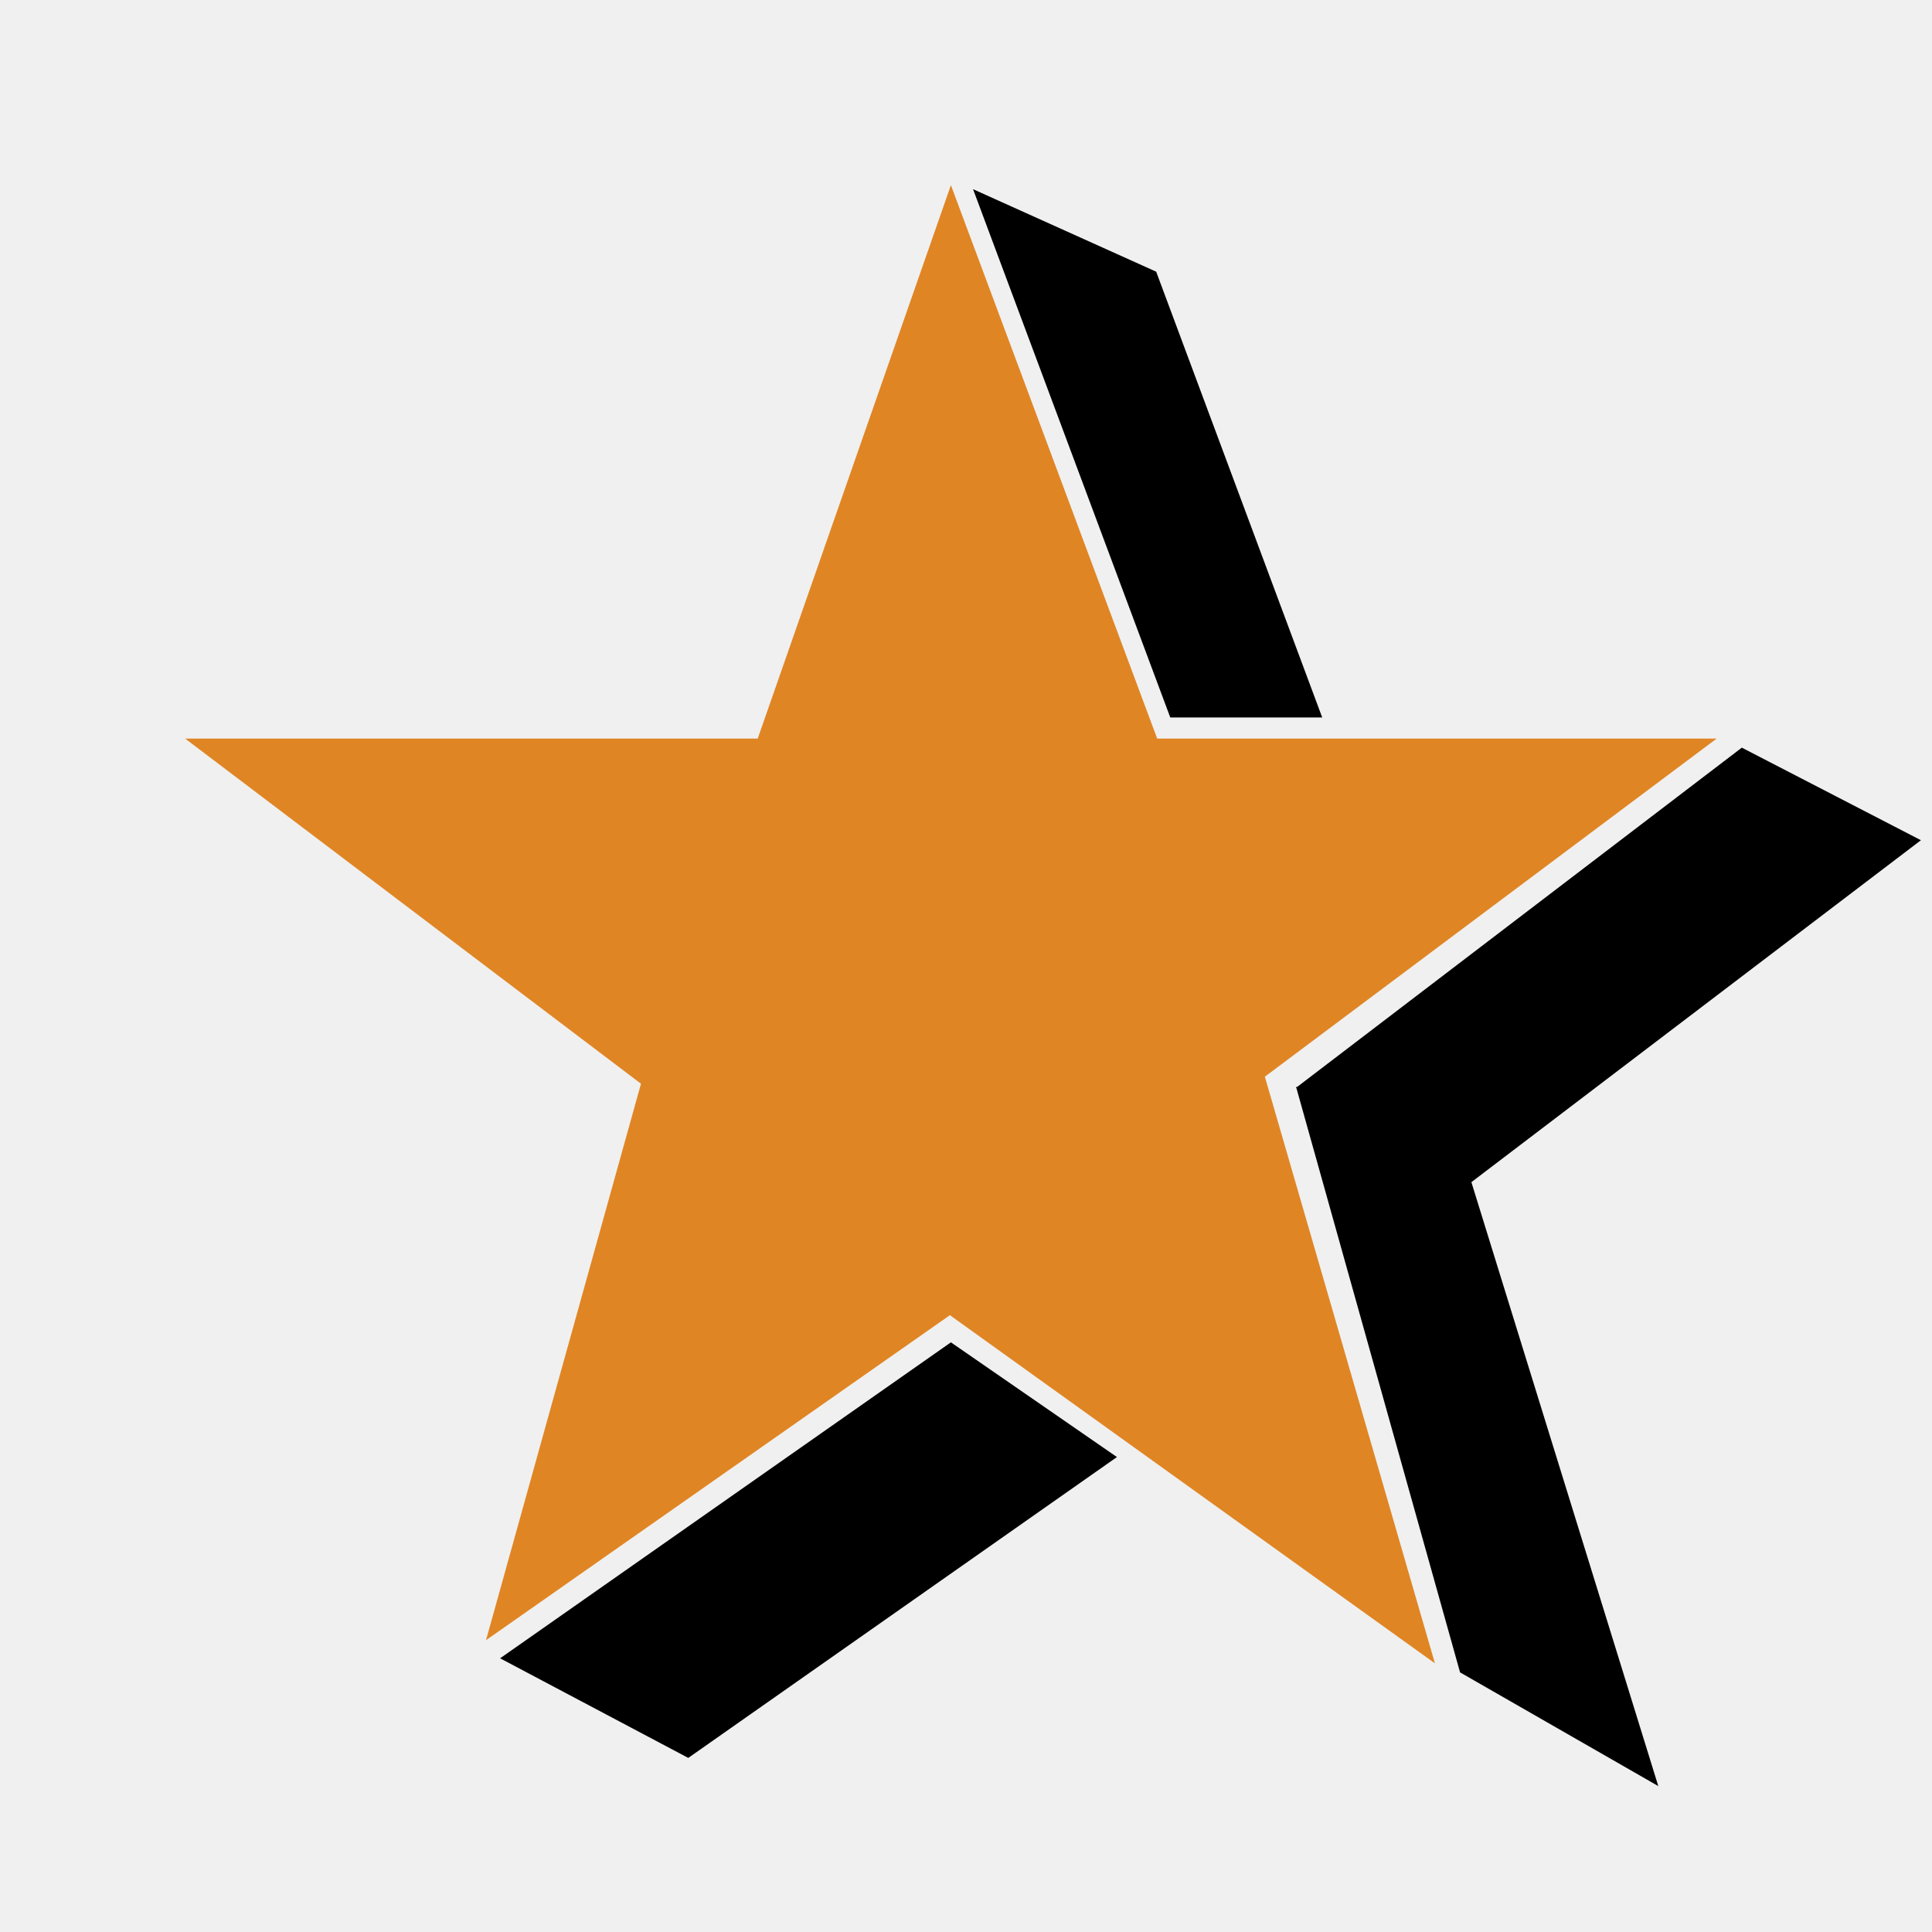
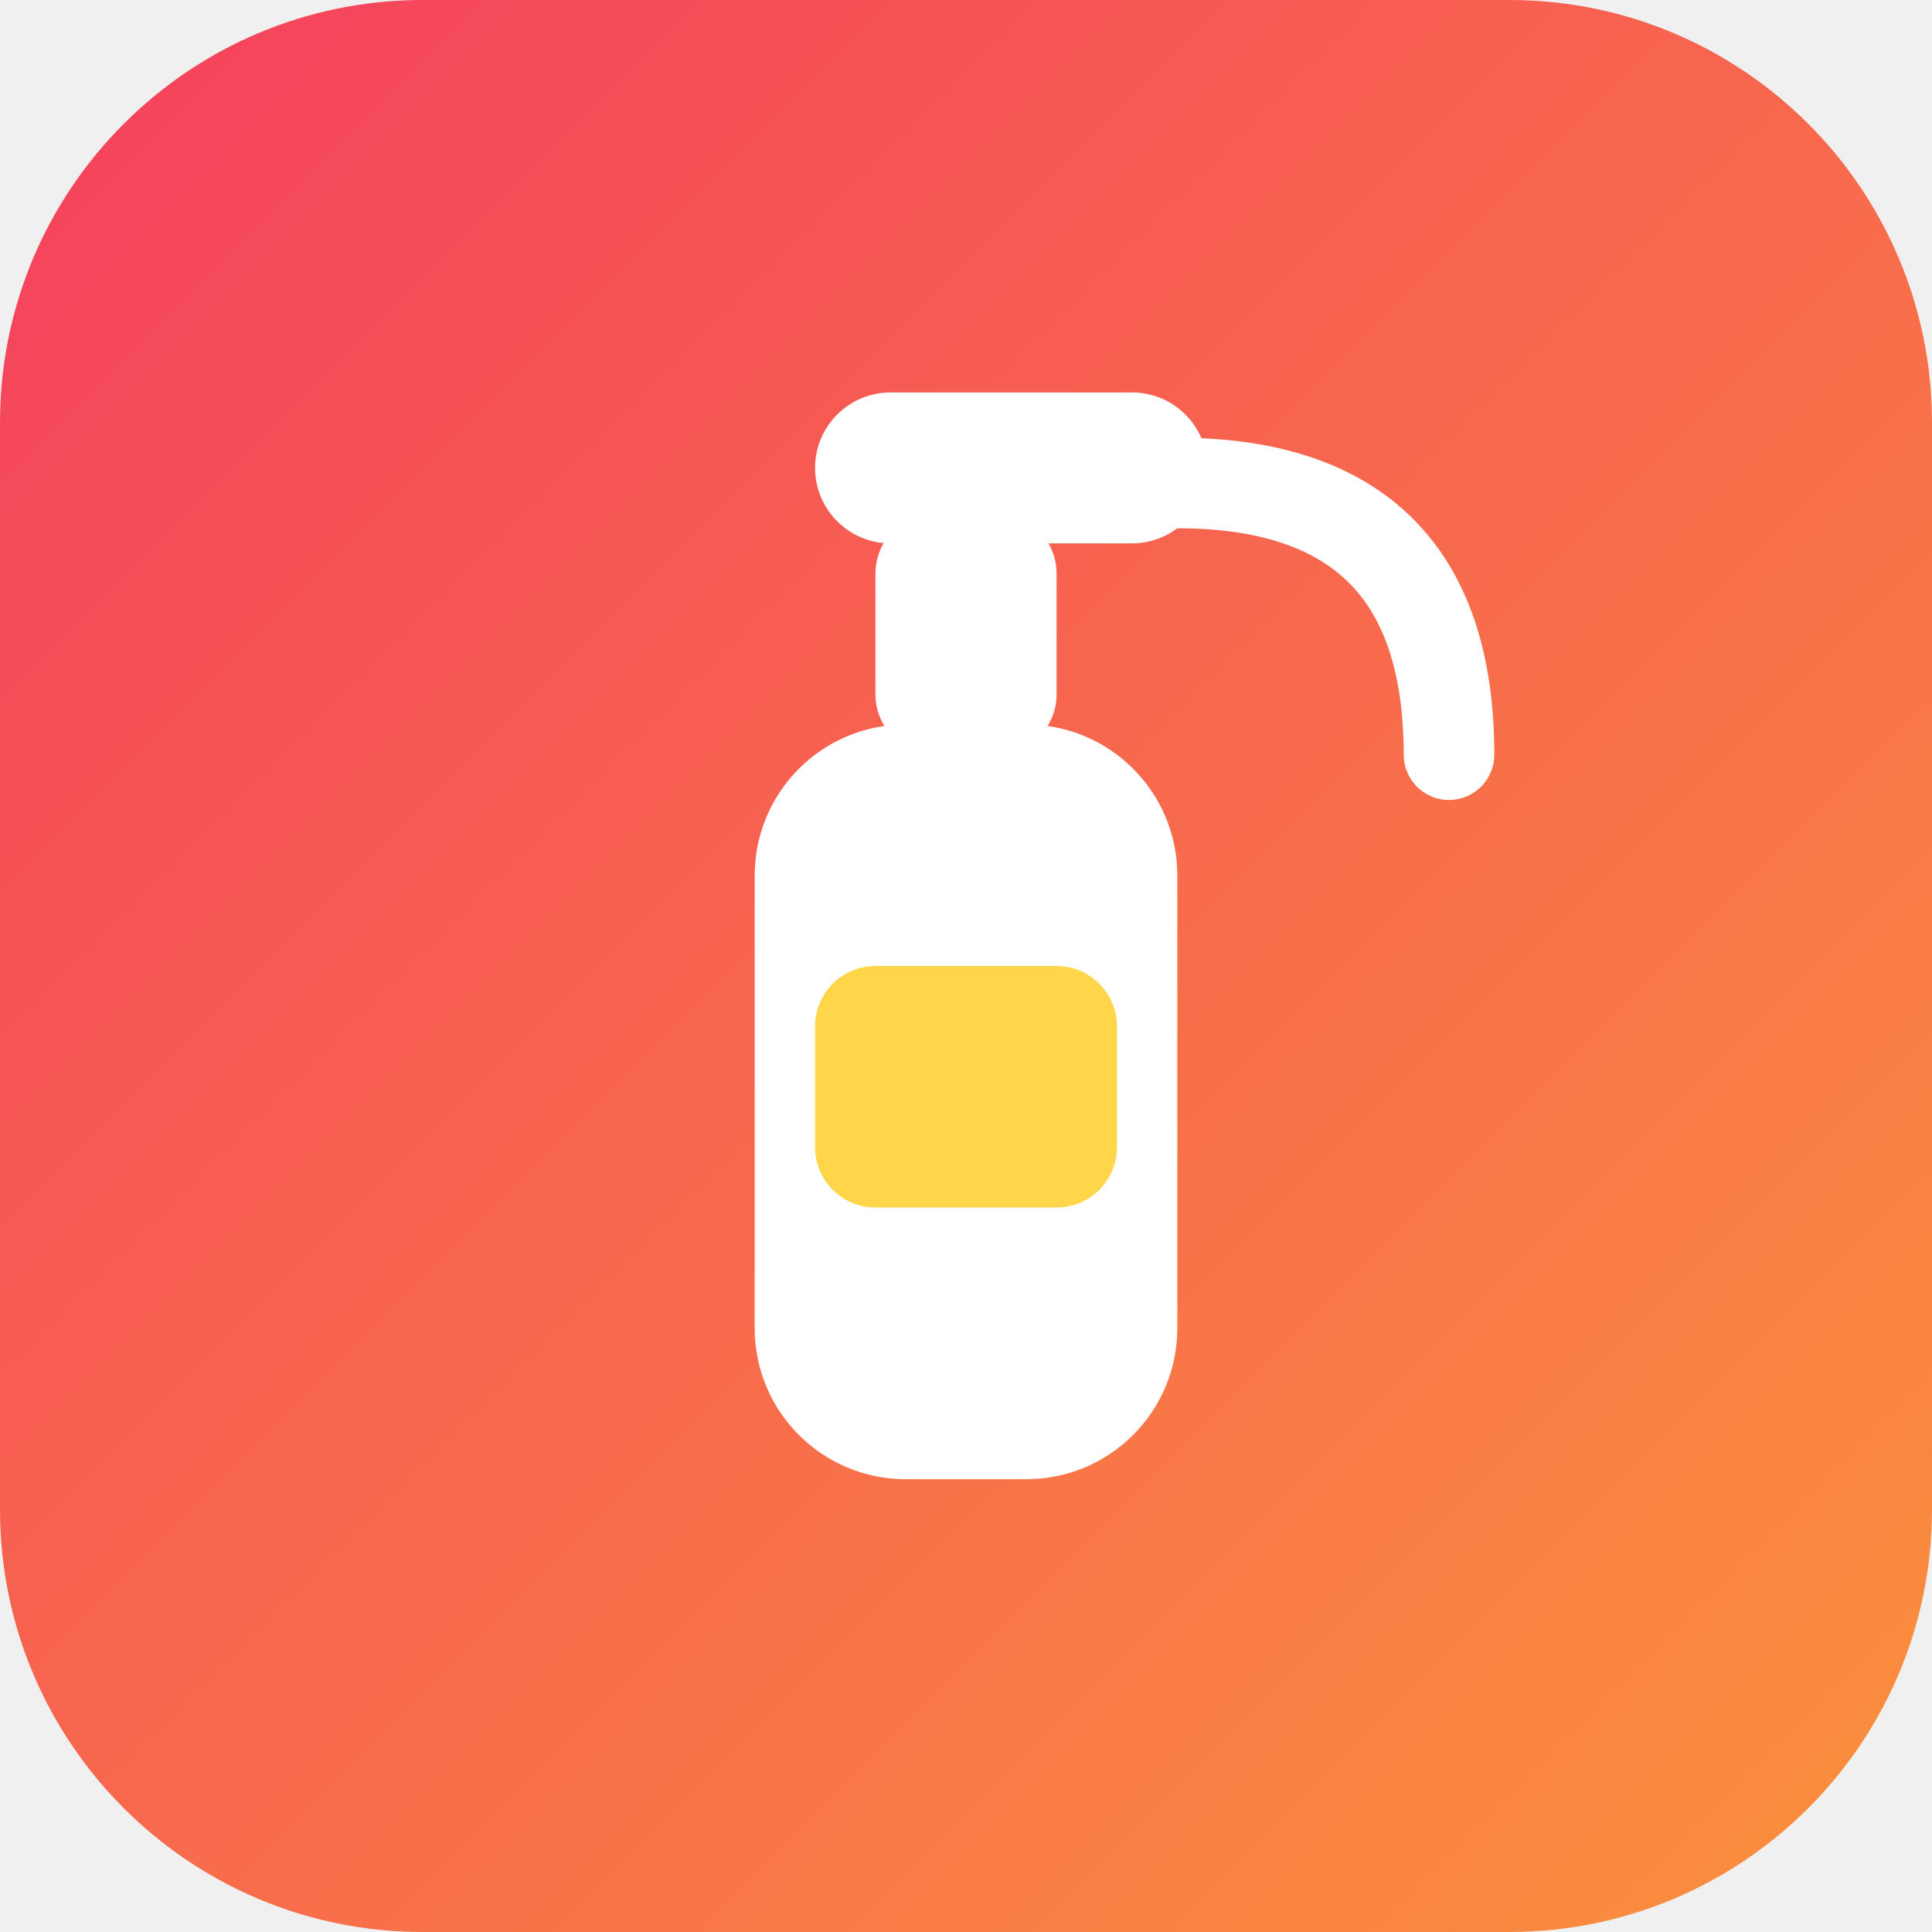
- <svg xmlns="http://www.w3.org/2000/svg" xml:space="preserve" viewBox="0 0 192 192">
-   <path fill="#e08524" d="M75.3 73.4H18.4l45.3 34.3L48.3 163l46.1-32.3 48.2 34.6-16.9-58.3 44.9-33.6H115l-20.5-55-19.2 55z" />
-   <path d="m96.7 18.8 18.2 8.2 16.5 44.3h-15.1L96.7 18.8zm-47 146 18.7 9.9 42.6-29.9-16.5-11.4-44.8 31.4zm79.1-56.8 17.4 9.4 18.6 60.1-19.7-11.3-16.3-58.2z" />
-   <path d="m173.1 74.3 17.8 9.2-44.7 34-17.4-9.4 44.3-33.8z" />
+ <svg xmlns="http://www.w3.org/2000/svg" width="64" height="64" viewBox="0 0 64 64">
+   <defs>
+     <linearGradient id="g" x1="0" y1="0" x2="1" y2="1">
+       <stop offset="0" stop-color="#F43F5E" />
+       <stop offset="1" stop-color="#FB923C" />
+     </linearGradient>
+   </defs>
+   <rect width="64" height="64" rx="14" fill="url(#g)" />
+   <g fill="#fff">
+     <rect x="25" y="24" width="14" height="25" rx="5" />
+     <rect x="29" y="17" width="6" height="8" rx="2" />
+     <rect x="27" y="13" width="13" height="5" rx="2.5" />
+     <path d="M39 16c6 0 9 3 9 9" fill="none" stroke="#fff" stroke-width="3" stroke-linecap="round" />
+   </g>
+   <rect x="27" y="32" width="10" height="8" rx="2" fill="#FFD54A" />
</svg>
